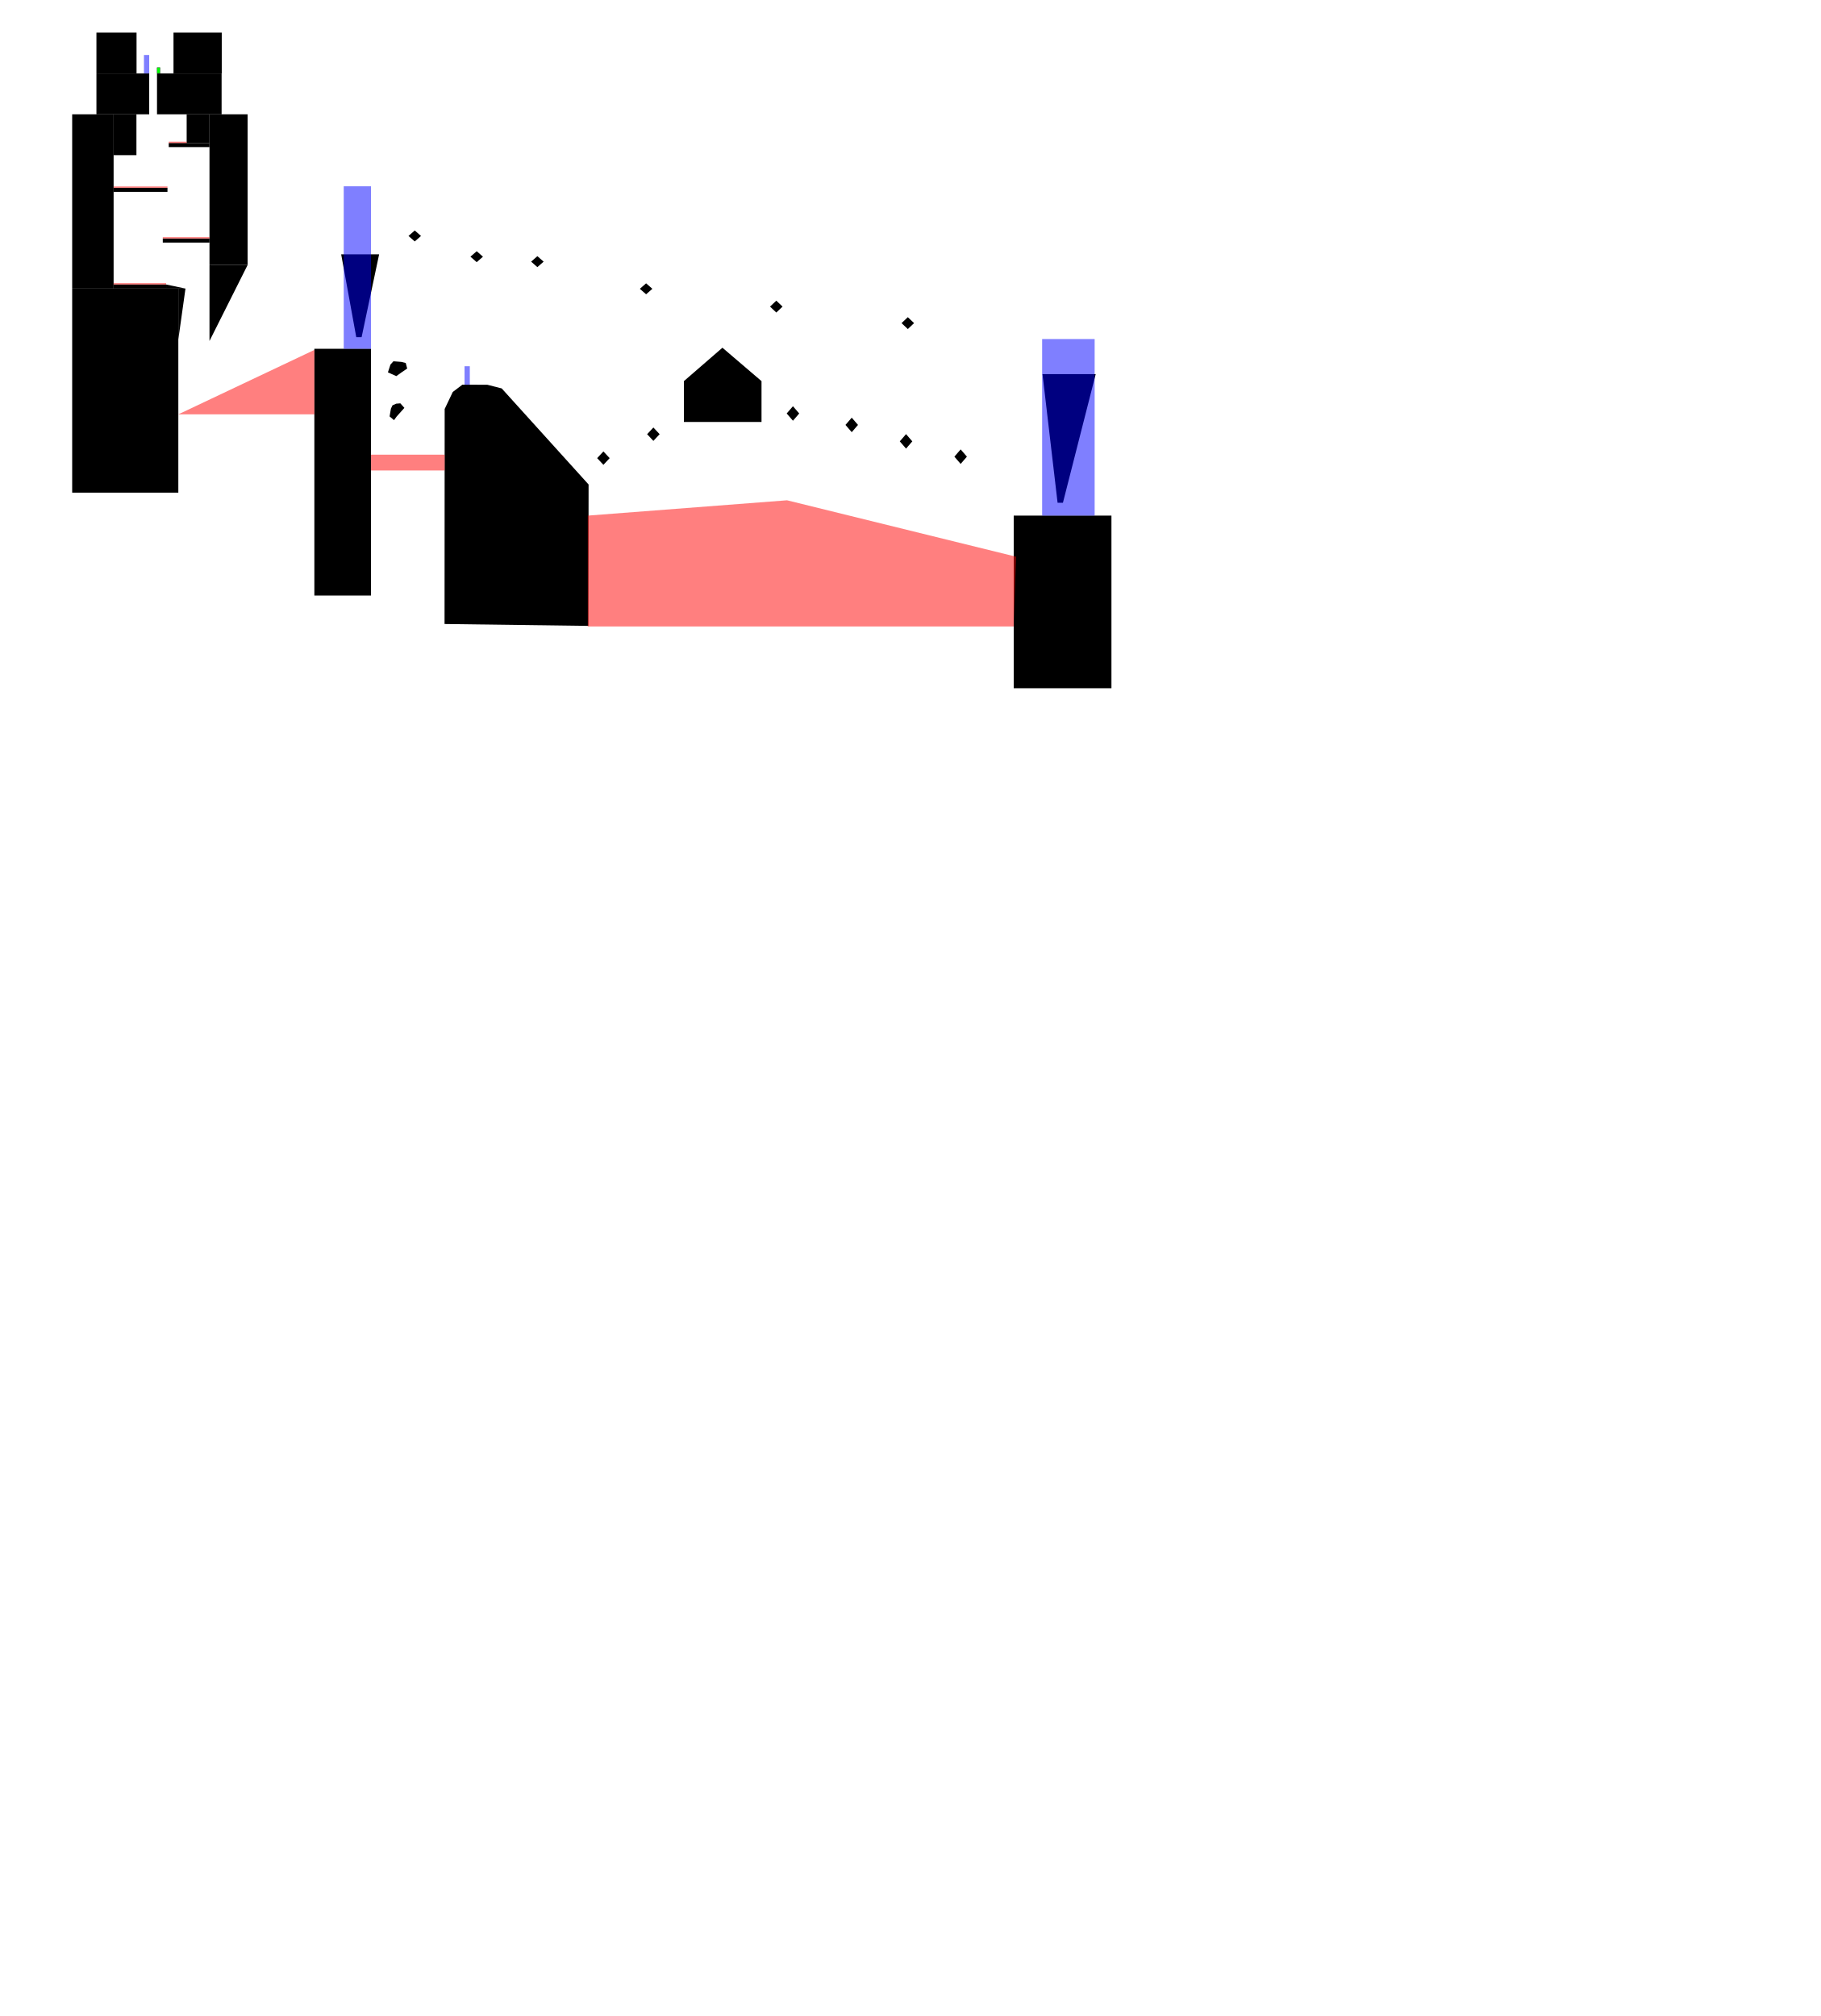
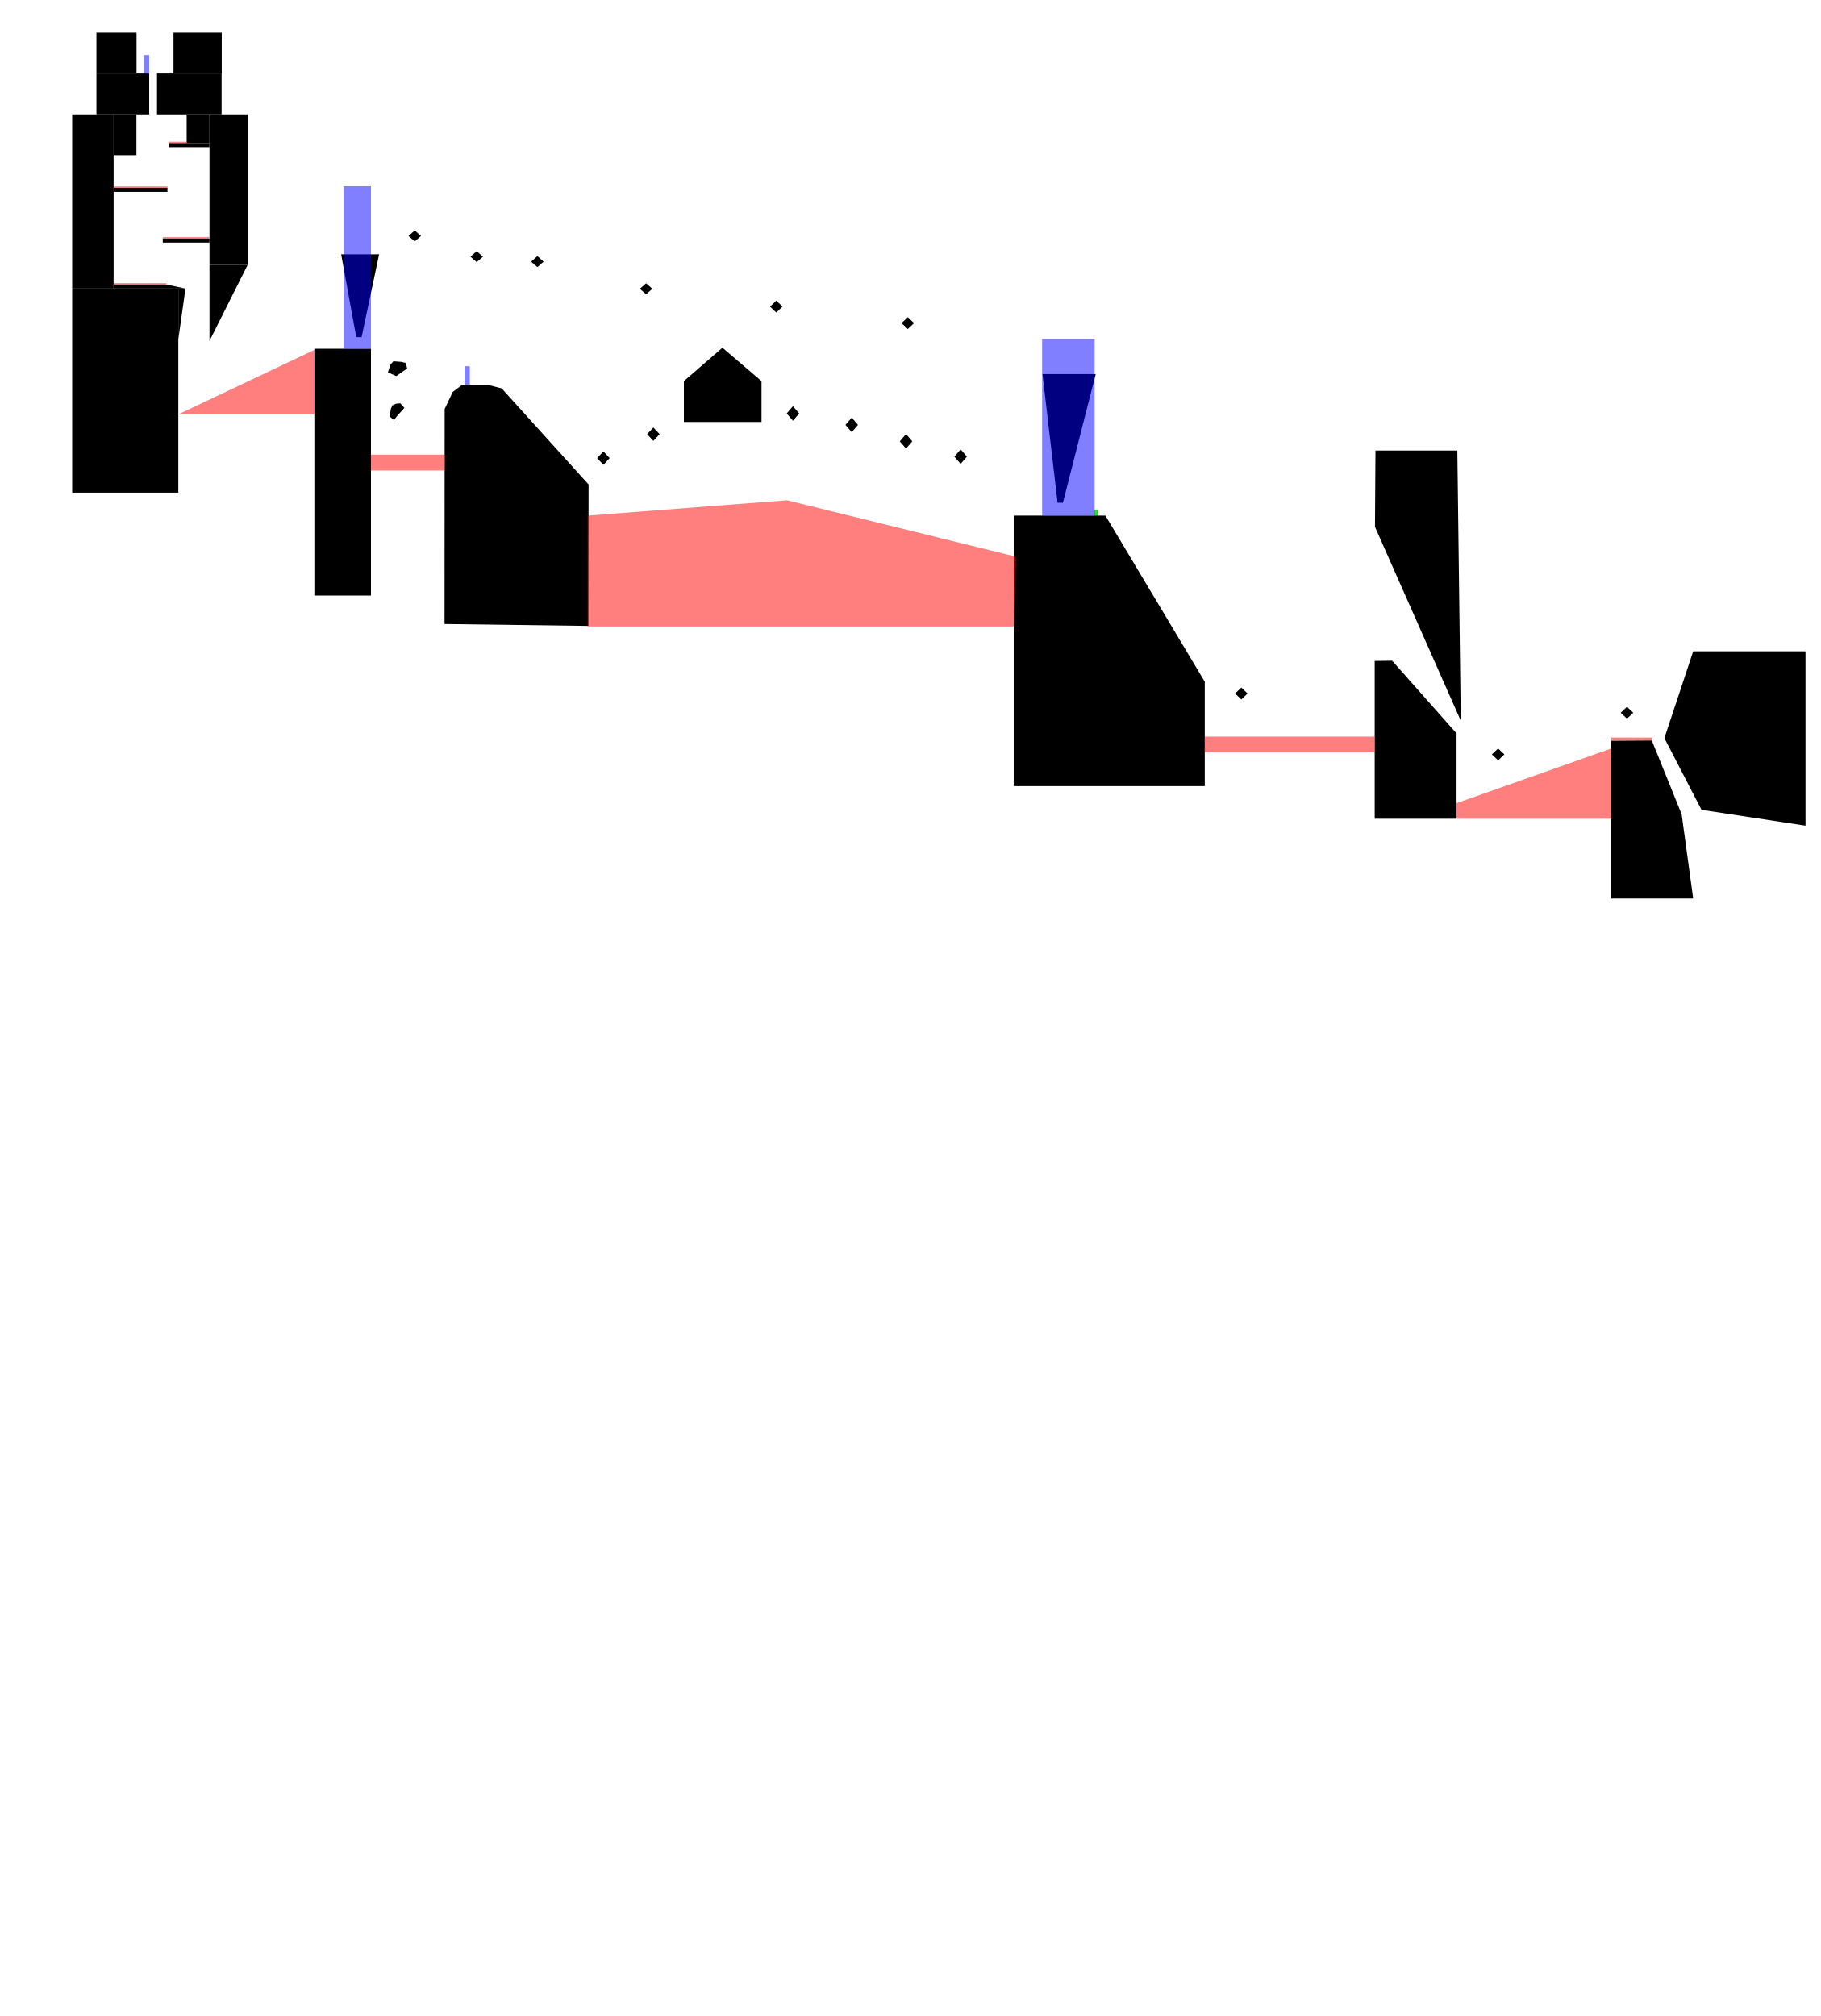
<svg xmlns="http://www.w3.org/2000/svg" width="632.149" height="700" viewBox="0 0 632.149 700" version="1.1" id="SVGRoot">
  <defs id="defs833" />
  <g id="layer1">
    <path id="rect1429-3-7-5-2-3-3" style="fill:#000000;fill-opacity:1;stroke:none;stroke-width:0.436;stroke-miterlimit:4;stroke-dasharray:none;stroke-opacity:1" d="M 72.732,91.994 H 85.98 L 72.732,118.394 Z" />
    <rect ry="0" y="25.508" x="33.481" height="14.184" width="18.323" id="rect1429-3" style="fill:#000000;fill-opacity:1;stroke:none;stroke-width:0.376;stroke-miterlimit:4;stroke-dasharray:none;stroke-opacity:1" />
    <rect ry="0" y="11.324" x="33.481" height="14.184" width="13.927" id="rect1429-3-3" style="fill:#000000;fill-opacity:1;stroke:none;stroke-width:0.328;stroke-miterlimit:4;stroke-dasharray:none;stroke-opacity:1" />
    <rect ry="0" y="11.324" x="60.239" height="14.184" width="16.751" id="rect1429-3-3-3" style="fill:#000000;fill-opacity:1;stroke:none;stroke-width:0.36;stroke-miterlimit:4;stroke-dasharray:none;stroke-opacity:1" />
    <rect ry="0" y="25.508" x="54.51" height="14.184" width="22.428" id="rect1429-3-6" style="fill:#000000;fill-opacity:1;stroke:none;stroke-width:0.416;stroke-miterlimit:4;stroke-dasharray:none;stroke-opacity:1" />
    <rect ry="0" y="39.691" x="25.06" height="60.505" width="14.385" id="rect1429-3-7" style="fill:#000000;fill-opacity:1;stroke:none;stroke-width:0.689;stroke-miterlimit:4;stroke-dasharray:none;stroke-opacity:1" />
    <rect ry="0" y="39.691" x="72.732" height="52.303" width="13.239" id="rect1429-3-7-5" style="fill:#000000;fill-opacity:1;stroke:none;stroke-width:0.614;stroke-miterlimit:4;stroke-dasharray:none;stroke-opacity:1" />
    <rect ry="0" y="65.212" x="39.445" height="1.409" width="18.699" id="rect1429-3-7-3" style="fill:#000000;fill-opacity:1;stroke:none;stroke-width:0.12;stroke-miterlimit:4;stroke-dasharray:none;stroke-opacity:1" />
    <rect ry="0" y="49.664" x="58.586" height="1.409" width="14.146" id="rect1429-3-7-3-5" style="fill:#000000;fill-opacity:1;stroke:none;stroke-width:0.104;stroke-miterlimit:4;stroke-dasharray:none;stroke-opacity:1" />
    <rect ry="0" y="82.82" x="56.517" height="1.409" width="16.216" id="rect1429-3-7-3-6" style="fill:#000000;fill-opacity:1;stroke:none;stroke-width:0.112;stroke-miterlimit:4;stroke-dasharray:none;stroke-opacity:1" />
    <rect ry="0" y="98.787" x="39.445" height="1.409" width="18.239" id="rect1429-3-7-3-6-2" style="fill:#000000;fill-opacity:1;stroke:none;stroke-width:0.118;stroke-miterlimit:4;stroke-dasharray:none;stroke-opacity:1" />
    <rect ry="0" y="100.196" x="25.06" height="70.861" width="36.855" id="rect1429-3-7-6" style="fill:#000000;fill-opacity:1;stroke:none;stroke-width:1.193;stroke-miterlimit:4;stroke-dasharray:none;stroke-opacity:1" />
    <rect ry="0" y="121.105" x="109.144" height="85.681" width="19.655" id="rect1429-3-7-6-1" style="fill:#000000;fill-opacity:1;stroke:none;stroke-width:0.958;stroke-miterlimit:4;stroke-dasharray:none;stroke-opacity:1" />
    <path id="rect1429-3-7-6-1-9-2" style="fill:#000000;fill-opacity:1;stroke:none;stroke-width:0.17;stroke-miterlimit:4;stroke-dasharray:none;stroke-opacity:1" d="m 118.459,88.319 h 13.169 l -6.081,28.751 h -1.855 z" />
    <rect ry="0" y="39.691" x="39.445" height="14.184" width="7.923" id="rect1429-3-75" style="fill:#000000;fill-opacity:1;stroke:none;stroke-width:0.247;stroke-miterlimit:4;stroke-dasharray:none;stroke-opacity:1" />
    <rect ry="0" y="39.691" x="64.809" height="9.972" width="7.923" id="rect1429-3-75-9" style="fill:#000000;fill-opacity:1;stroke:none;stroke-width:0.207;stroke-miterlimit:4;stroke-dasharray:none;stroke-opacity:1" />
    <path id="rect1429-3-7-5-2-3-3-6" style="fill:#000000;fill-opacity:1;stroke:none;stroke-width:0.155;stroke-miterlimit:4;stroke-dasharray:none;stroke-opacity:1" d="m 61.915,100.196 h 2.481 l -2.481,17.661 z" />
    <path id="rect1429-3-7-5-2-3-3-6-2" style="fill:#000000;fill-opacity:1;stroke:none;stroke-width:0.072;stroke-miterlimit:4;stroke-dasharray:none;stroke-opacity:1" d="m 57.684,100.196 h 6.713 l -6.713,-1.409 z" />
    <path id="rect1429-3-3-36-3-6-7-5-3-5-6" style="display:inline;opacity:1;fill:#000000;fill-opacity:1;stroke-width:0.4" d="m 139.306,125.653 1.561,0.379 0.506,1.93 -1.961,1.338 -1.82,1.298 -2.91,-1.303 0.878,-2.7 1.04,-1.15 z" />
-     <rect ry="0" y="179.032" x="351.956" height="59.938" width="33.929" id="rect1429-3-6-9" style="fill:#000000;fill-opacity:1;stroke:none;stroke-width:1.053;stroke-miterlimit:4;stroke-dasharray:none;stroke-opacity:1" />
+     <path id="rect1429-3-6-9" style="fill:#000000;fill-opacity:1;stroke:none;stroke-width:1.842;stroke-miterlimit:4;stroke-dasharray:none;stroke-opacity:1" d="m 351.956,179.032 h 31.836 l 34.493,57.675 v 36.263 h -66.329 z" />
    <path id="rect1429-3-3-36-3-6-7-5-3-5-6-3" style="display:inline;opacity:1;fill:#000000;fill-opacity:1;stroke-width:0.29" d="m 137.549,140.167 1.455,-0.116 1.397,1.576 -2.655,2.965 -0.955,1.298 -1.526,-1.303 0.461,-2.7 0.546,-1.15 z" />
    <path id="rect1429-3-3-36-3-6-7-5-3-5-6-3-6" style="display:inline;opacity:1;fill:#000000;fill-opacity:1;stroke-width:1.059" d="m 169.189,133.595 4.997,1.269 30.168,33.361 -0.061,49.099 -49.949,-0.656 0.042,-74.655 2.813,-5.916 3.331,-2.519 z" />
    <path id="rect1429-3-3-3-5" style="fill:#000000;fill-opacity:1;stroke:none;stroke-width:0.456;stroke-miterlimit:4;stroke-dasharray:none;stroke-opacity:1" d="m 237.443,132.337 13.382,-11.6 13.569,11.6 v 14.184 h -26.951 z" />
    <path id="rect1126" style="opacity:1;fill:#000000;fill-opacity:1;stroke-width:0;paint-order:fill markers stroke;stop-color:#000000" d="m 209.5,156.751 2.174,2.324 -2.174,2.324 -2.174,-2.324 z" />
    <path id="rect1126-3" style="opacity:1;fill:#000000;fill-opacity:1;stroke-width:0;paint-order:fill markers stroke;stop-color:#000000" d="m 226.85,148.438 2.174,2.324 -2.174,2.324 -2.174,-2.324 z" />
    <path id="rect1126-3-6" style="opacity:1;fill:#000000;fill-opacity:1;stroke-width:0;paint-order:fill markers stroke;stop-color:#000000" d="m 275.308,141.051 2.174,2.518 -2.174,2.518 -2.174,-2.518 z" />
    <path id="rect1126-3-6-0" style="opacity:1;fill:#000000;fill-opacity:1;stroke-width:0;paint-order:fill markers stroke;stop-color:#000000" d="m 295.717,145.023 2.174,2.518 -2.174,2.518 -2.174,-2.518 z" />
    <path id="rect1126-3-6-0-6" style="opacity:1;fill:#000000;fill-opacity:1;stroke-width:0;paint-order:fill markers stroke;stop-color:#000000" d="m 333.533,156.042 2.174,2.518 -2.174,2.518 -2.174,-2.518 z" />
    <path id="rect1126-3-6-0-2" style="opacity:1;fill:#000000;fill-opacity:1;stroke-width:0;paint-order:fill markers stroke;stop-color:#000000" d="m 314.575,150.732 2.174,2.518 -2.174,2.518 -2.174,-2.518 z" />
    <path id="rect1126-2" style="opacity:1;fill:#000000;fill-opacity:1;stroke-width:0;paint-order:fill markers stroke;stop-color:#000000" d="m 144,80.029 2.174,1.902 L 144,83.832 141.826,81.931 Z" />
    <path id="rect1126-2-3" style="opacity:1;fill:#000000;fill-opacity:1;stroke-width:0;paint-order:fill markers stroke;stop-color:#000000" d="m 165.507,87.227 2.174,1.902 -2.174,1.902 -2.174,-1.902 z" />
    <path id="rect1126-2-3-7-5-9" style="opacity:1;fill:#000000;fill-opacity:1;stroke-width:0;paint-order:fill markers stroke;stop-color:#000000" d="m 186.575,88.948 2.174,1.902 -2.174,1.902 -2.174,-1.902 z" />
    <path id="rect1126-2-3-7-5-9-2-8" style="opacity:1;fill:#000000;fill-opacity:1;stroke-width:0;paint-order:fill markers stroke;stop-color:#000000" d="m 224.325,98.379 2.174,1.902 -2.174,1.902 -2.174,-1.902 z" />
    <path id="rect1126-3-6-6" style="opacity:1;fill:#000000;fill-opacity:1;stroke-width:0;paint-order:fill markers stroke;stop-color:#000000" d="m 269.525,104.398 2.174,2.061 -2.174,2.061 -2.174,-2.061 z" />
    <path id="rect1126-3-6-6-1-2" style="opacity:1;fill:#000000;fill-opacity:1;stroke-width:0;paint-order:fill markers stroke;stop-color:#000000" d="m 315.189,110.132 2.174,2.061 -2.174,2.061 -2.174,-2.061 z" />
    <path id="rect1429-3-7-6-1-9-2-3" style="fill:#000000;fill-opacity:1;stroke:none;stroke-width:0.212;stroke-miterlimit:4;stroke-dasharray:none;stroke-opacity:1" d="m 361.953,129.898 h 18.469 l -11.381,44.675 h -1.855 z" />
+     <path id="rect1429-3-7-6-1-6" style="fill:#000000;fill-opacity:1;stroke:none;stroke-width:0.922;stroke-miterlimit:4;stroke-dasharray:none;stroke-opacity:1" d="m 477.552,156.445 h 28.423 l 1.2,93.803 -29.794,-67.307 z" />
+     <path id="rect1126-3-6-6-1-2-7" style="opacity:1;fill:#000000;fill-opacity:1;stroke-width:0;paint-order:fill markers stroke;stop-color:#000000" d="m 430.978,238.74 2.174,2.061 -2.174,2.061 -2.174,-2.061 z" />
+     <path id="rect1429-3-7-6-1-6-3" style="fill:#000000;fill-opacity:1;stroke:none;stroke-width:1.019;stroke-miterlimit:4;stroke-dasharray:none;stroke-opacity:1" d="m 505.707,254.658 v 29.637 h -28.423 l 0,-54.8 6.059,-0.088 z" />
+     <path id="rect1126-3-6-6-1-2-7-5" style="opacity:1;fill:#000000;fill-opacity:1;stroke-width:0;paint-order:fill markers stroke;stop-color:#000000" d="m 520.129,259.883 2.174,2.061 -2.174,2.061 -2.174,-2.061 z" />
+     <path id="rect1429-3-7-6-1-6-3-7" style="fill:#000000;fill-opacity:1;stroke:none;stroke-width:1.019;stroke-miterlimit:4;stroke-dasharray:none;stroke-opacity:1" d="m 583.862,282.757 4,29.237 h -28.423 v -54.8 l 14.059,-0.088 z" />
+     <path id="rect1429-3-7-6-1-6-3-7-0" style="fill:#000000;fill-opacity:1;stroke:none;stroke-width:1.254;stroke-miterlimit:4;stroke-dasharray:none;stroke-opacity:1" d="m 577.862,256.292 10,-30.148 h 39 v 60.553 l -36.114,-5.503 z" />
+     <path id="rect1126-3-6-6-1-2-7-5-9" style="opacity:1;fill:#000000;fill-opacity:1;stroke-width:0;paint-order:fill markers stroke;stop-color:#000000" d="m 564.875,245.414 2.174,2.061 -2.174,2.061 -2.174,-2.061 z" />
  </g>
  <g id="layer4" style="opacity:0.5">
    <rect style="opacity:1;fill:#0000ff;fill-opacity:1;stroke:none;stroke-width:0.084;stroke-opacity:1" id="rect1438-1-0-9" width="1.826" height="6.414" x="49.978" y="19.094" ry="0" />
    <rect style="opacity:1;fill:#0000ff;fill-opacity:1;stroke:none;stroke-width:0.825;stroke-opacity:1" id="rect1438-1-0-9-9-6" width="18.23" height="61.311" x="361.825" y="117.721" ry="0" />
    <rect style="opacity:1;fill:#0000ff;fill-opacity:1;stroke:none;stroke-width:0.084;stroke-opacity:1" id="rect1438-1-0-9-9-7" width="1.826" height="6.414" x="161.289" y="127.164" ry="0" />
    <rect style="opacity:1;fill:#0000ff;fill-opacity:1;stroke:none;stroke-width:0.57;stroke-opacity:1" id="rect1438-1-0-9-9-9" width="9.454" height="56.423" x="119.345" y="64.682" ry="0" />
  </g>
  <g id="layer2" style="opacity:0.5">
    <rect style="opacity:1;fill:#ff0000;fill-opacity:1;stroke:none;stroke-width:0;stroke-miterlimit:4;stroke-dasharray:none;stroke-opacity:1;paint-order:fill markers stroke" id="rect1433-6-5-5-6-1-9-5-5" width="6.223" height="0.466" x="58.586" y="49.197" ry="0" />
    <rect style="opacity:1;fill:#ff0000;fill-opacity:1;stroke:none;stroke-width:0;stroke-miterlimit:4;stroke-dasharray:none;stroke-opacity:1;paint-order:fill markers stroke" id="rect1433-6-5-5-6-1-9-5-5-1" width="18.699" height="0.466" x="39.445" y="64.745" ry="0" />
    <rect style="opacity:1;fill:#ff0000;fill-opacity:1;stroke:none;stroke-width:0;stroke-miterlimit:4;stroke-dasharray:none;stroke-opacity:1;paint-order:fill markers stroke" id="rect1433-6-5-5-6-1-9-5-5-1-2" width="16.216" height="0.466" x="56.517" y="82.354" ry="0" />
    <rect style="opacity:1;fill:#ff0000;fill-opacity:1;stroke:none;stroke-width:0;stroke-miterlimit:4;stroke-dasharray:none;stroke-opacity:1;paint-order:fill markers stroke" id="rect1433-6-5-5-6-1-9-5-5-1-7" width="18.239" height="0.466" x="39.445" y="98.321" ry="0" />
    <path id="rect1429-3-7-5-2-3-3-1" style="fill:#ff0000;fill-opacity:1;stroke:none;stroke-width:0.759;stroke-miterlimit:4;stroke-dasharray:none;stroke-opacity:1" d="M 109.144,143.869 H 61.915 l 47.229,-22.366 z" />
    <path id="rect1429-3-7-5-2-3-3-1-0" style="opacity:1;fill:#ff0000;fill-opacity:1;stroke:none;stroke-width:1.761;stroke-miterlimit:4;stroke-dasharray:none;stroke-opacity:1" d="m 204.076,217.52 h 147.88 l 0.801,-24.22 -79.505,-19.59 -69.177,5.322 z" />
    <rect style="opacity:1;fill:#ff0000;fill-opacity:1;stroke:none;stroke-width:0;stroke-miterlimit:4;stroke-dasharray:none;stroke-opacity:1;paint-order:fill markers stroke" id="rect1433-6-5-5-6-1-9-5-5-1-7-0-8-7-6" width="25.544" height="5.413" x="128.799" y="157.894" ry="0" />
    <rect style="opacity:1;fill:#ff0000;fill-opacity:1;stroke:none;stroke-width:0;stroke-miterlimit:4;stroke-dasharray:none;stroke-opacity:1;paint-order:fill markers stroke" id="rect1243" width="25.544" height="5.413" x="128.799" y="157.894" ry="0" />
+     <rect style="opacity:1;fill:#ff0000;fill-opacity:1;stroke:none;stroke-width:0;stroke-miterlimit:4;stroke-dasharray:none;stroke-opacity:1;paint-order:fill markers stroke" id="rect1243-1" width="58.999" height="5.413" x="418.285" y="255.775" ry="0" />
+     <path id="rect1243-1-2" style="opacity:1;fill:#ff0000;fill-opacity:1;stroke:none;stroke-width:0;stroke-miterlimit:4;stroke-dasharray:none;stroke-opacity:1;paint-order:fill markers stroke" d="m 505.707,278.883 53.731,-19 0,24.413 h -53.731 z" />
+     <rect style="opacity:1;fill:#ff0000;fill-opacity:1;stroke:none;stroke-width:0;stroke-miterlimit:4;stroke-dasharray:none;stroke-opacity:1;paint-order:fill markers stroke" id="rect1243-1-2-3" width="14.108" height="1.013" x="559.438" y="256.093" ry="0" />
  </g>
  <g id="layer3">
-     <rect style="opacity:1;fill:#00ff01;fill-opacity:1;stroke:#000000;stroke-width:0.091;stroke-linejoin:miter;stroke-miterlimit:4;stroke-dasharray:none;stroke-opacity:1" id="player" width="1" height="2" x="54.556" y="23.462" ry="0" />
+     <rect style="opacity:1;fill:#00ff01;fill-opacity:1;stroke:#000000;stroke-width:0.091;stroke-linejoin:miter;stroke-miterlimit:4;stroke-dasharray:none;stroke-opacity:1" id="player" width="1" height="2" x="380.101" y="176.986" ry="0" />
  </g>
</svg>
